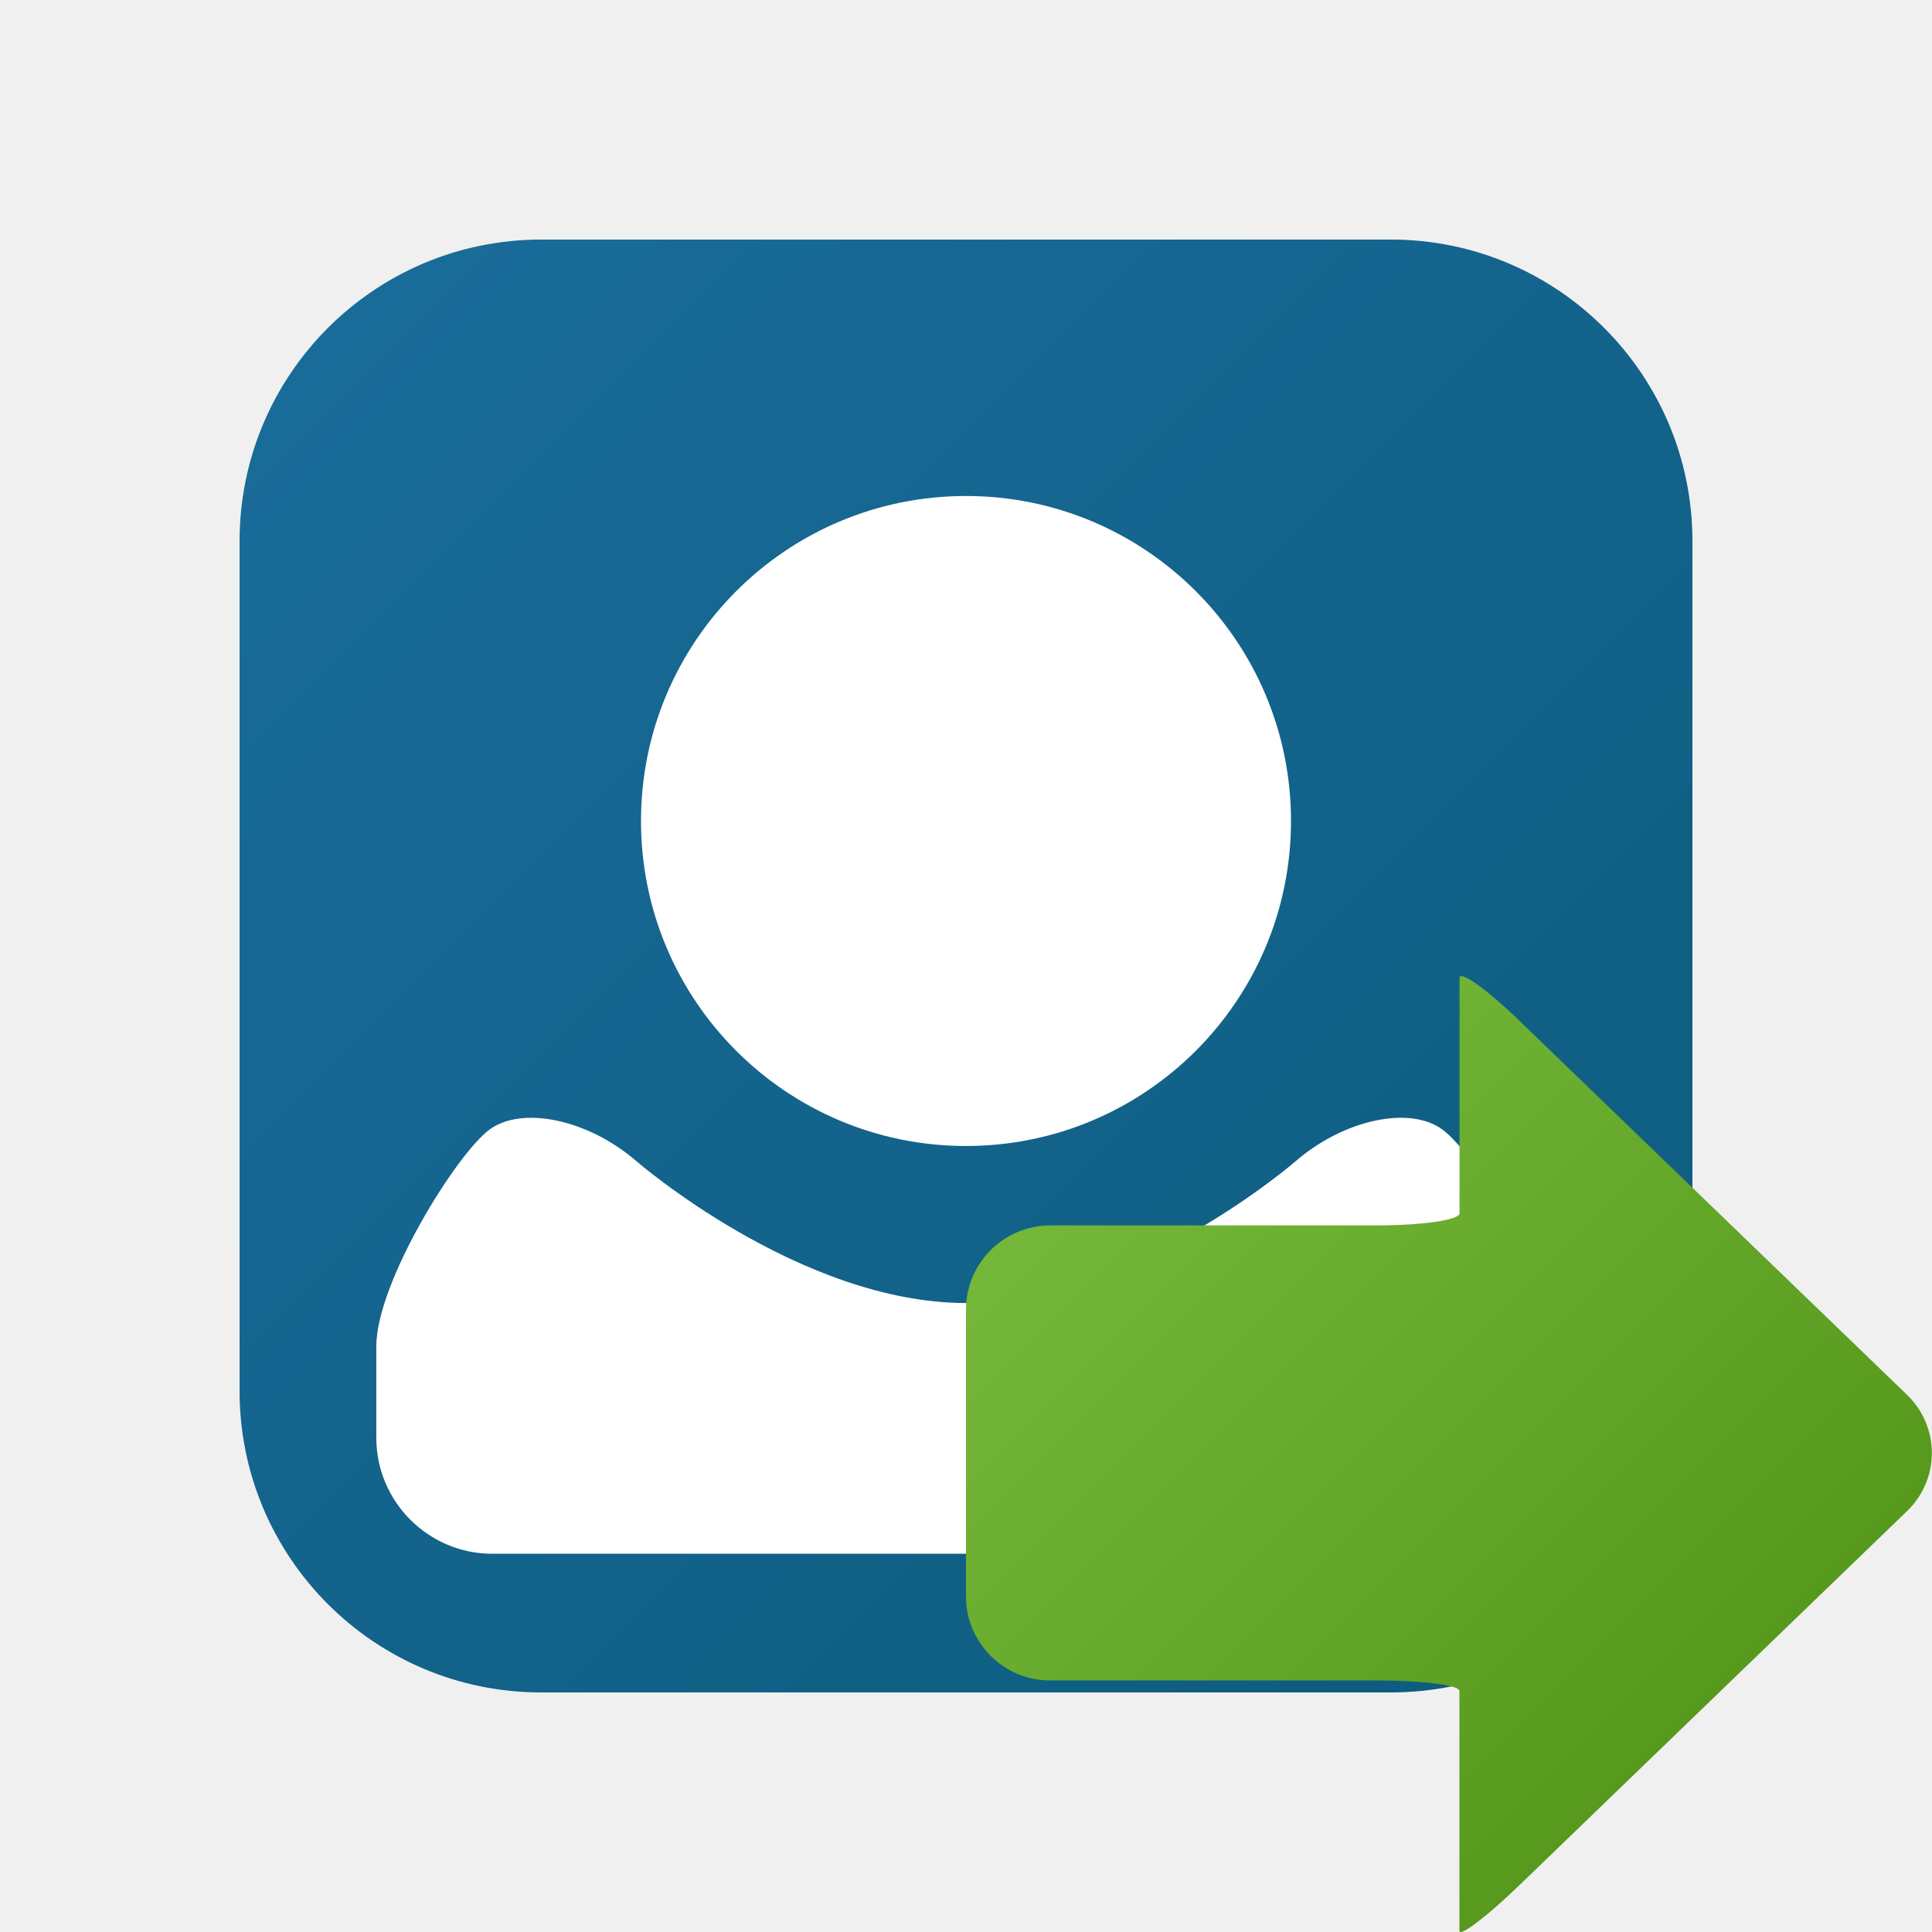
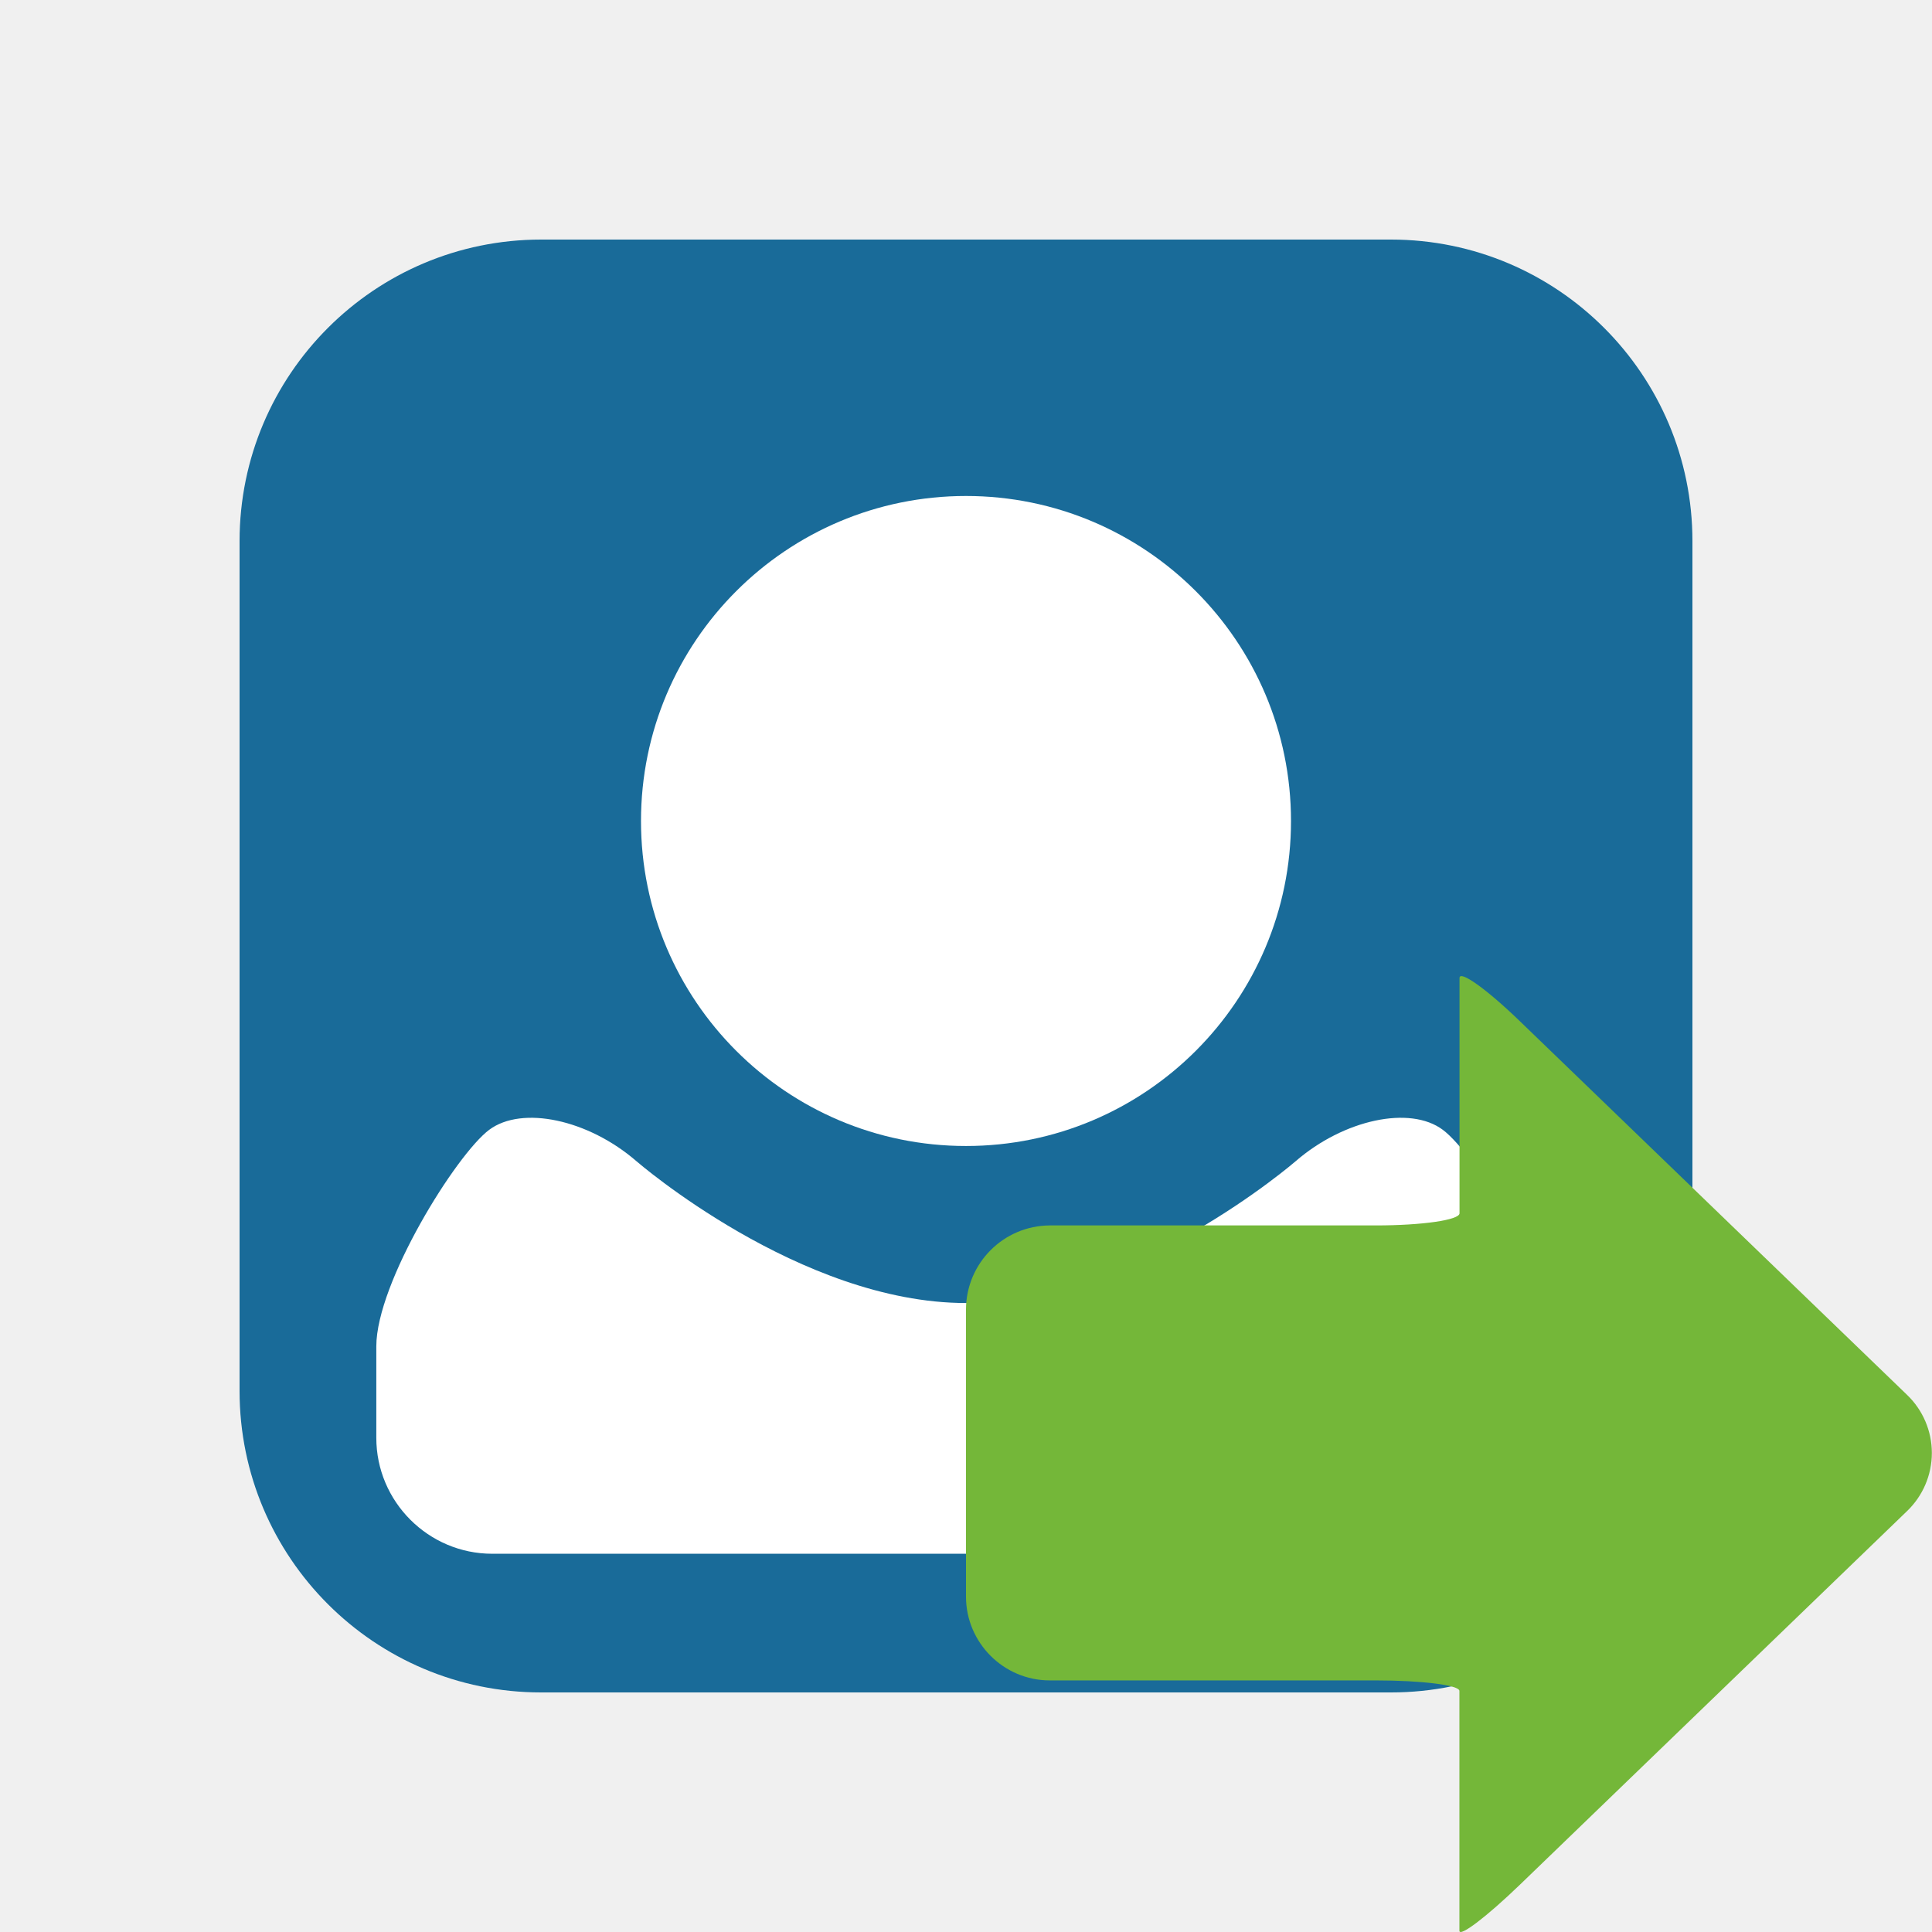
<svg xmlns="http://www.w3.org/2000/svg" width="16" height="16" viewBox="0 0 18 18">
-   <linearGradient id="a" gradientUnits="userSpaceOnUse" x1="7806.199" y1="-11123.197" x2="8136.481" y2="-11453.478" gradientTransform="matrix(.036 0 0 -.036 -277.968 -397.38)">
+   <linearGradient id="a" x1="7806.199" y1="-11123.197" x2="8136.481" y2="-11453.478" gradientTransform="matrix(.036 0 0 -.036 -277.968 -397.38)">
    <stop offset="0" stop-color="#196b99" />
    <stop offset="1" stop-color="#0d5c7f" />
  </linearGradient>
  <path fill="url(#a)" d="M15.768 12.96a2.808 2.808 0 0 1-2.808 2.808H5.041a2.809 2.809 0 0 1-2.809-2.808V5.041a2.81 2.81 0 0 1 2.809-2.809h7.919a2.809 2.809 0 0 1 2.808 2.809v7.919z" />
  <circle fill="#FFF" cx="9" cy="7.649" r="3.028" />
  <path fill="#FFF" d="M13.442 10.526c-.305-.228-.922-.096-1.371.293 0 0-1.524 1.321-3.071 1.321s-3.07-1.321-3.07-1.321c-.449-.389-1.066-.521-1.372-.293s-1.052 1.424-1.052 2.018v.852c0 .594.485 1.08 1.08 1.08h8.829c.594 0 1.08-.486 1.08-1.08v-.852c0-.594-.746-1.79-1.053-2.018z" />
-   <linearGradient id="b" gradientUnits="userSpaceOnUse" x1="8001.407" y1="-11338.185" x2="8153.773" y2="-11490.552" gradientTransform="matrix(.036 0 0 -.036 -277.968 -397.38)">
+   <linearGradient id="b" x1="8001.407" y1="-11338.185" x2="8153.773" y2="-11490.552" gradientTransform="matrix(.036 0 0 -.036 -277.968 -397.38)">
    <stop offset="0" stop-color="#74b739" />
    <stop offset="1" stop-color="#56991c" />
  </linearGradient>
  <path fill="url(#b)" d="M13.598 9.112v2.192c0 .063-.351.113-.779.113H9.78a.785.785 0 0 0-.78.782v2.677c0 .429.351.78.78.78h3.038c.429 0 .779.044.779.098v2.234c0 .063.254-.13.563-.428l3.607-3.481a.75.75 0 0 0 0-1.084L14.16 9.514c-.308-.298-.562-.479-.562-.402z" />
</svg>
